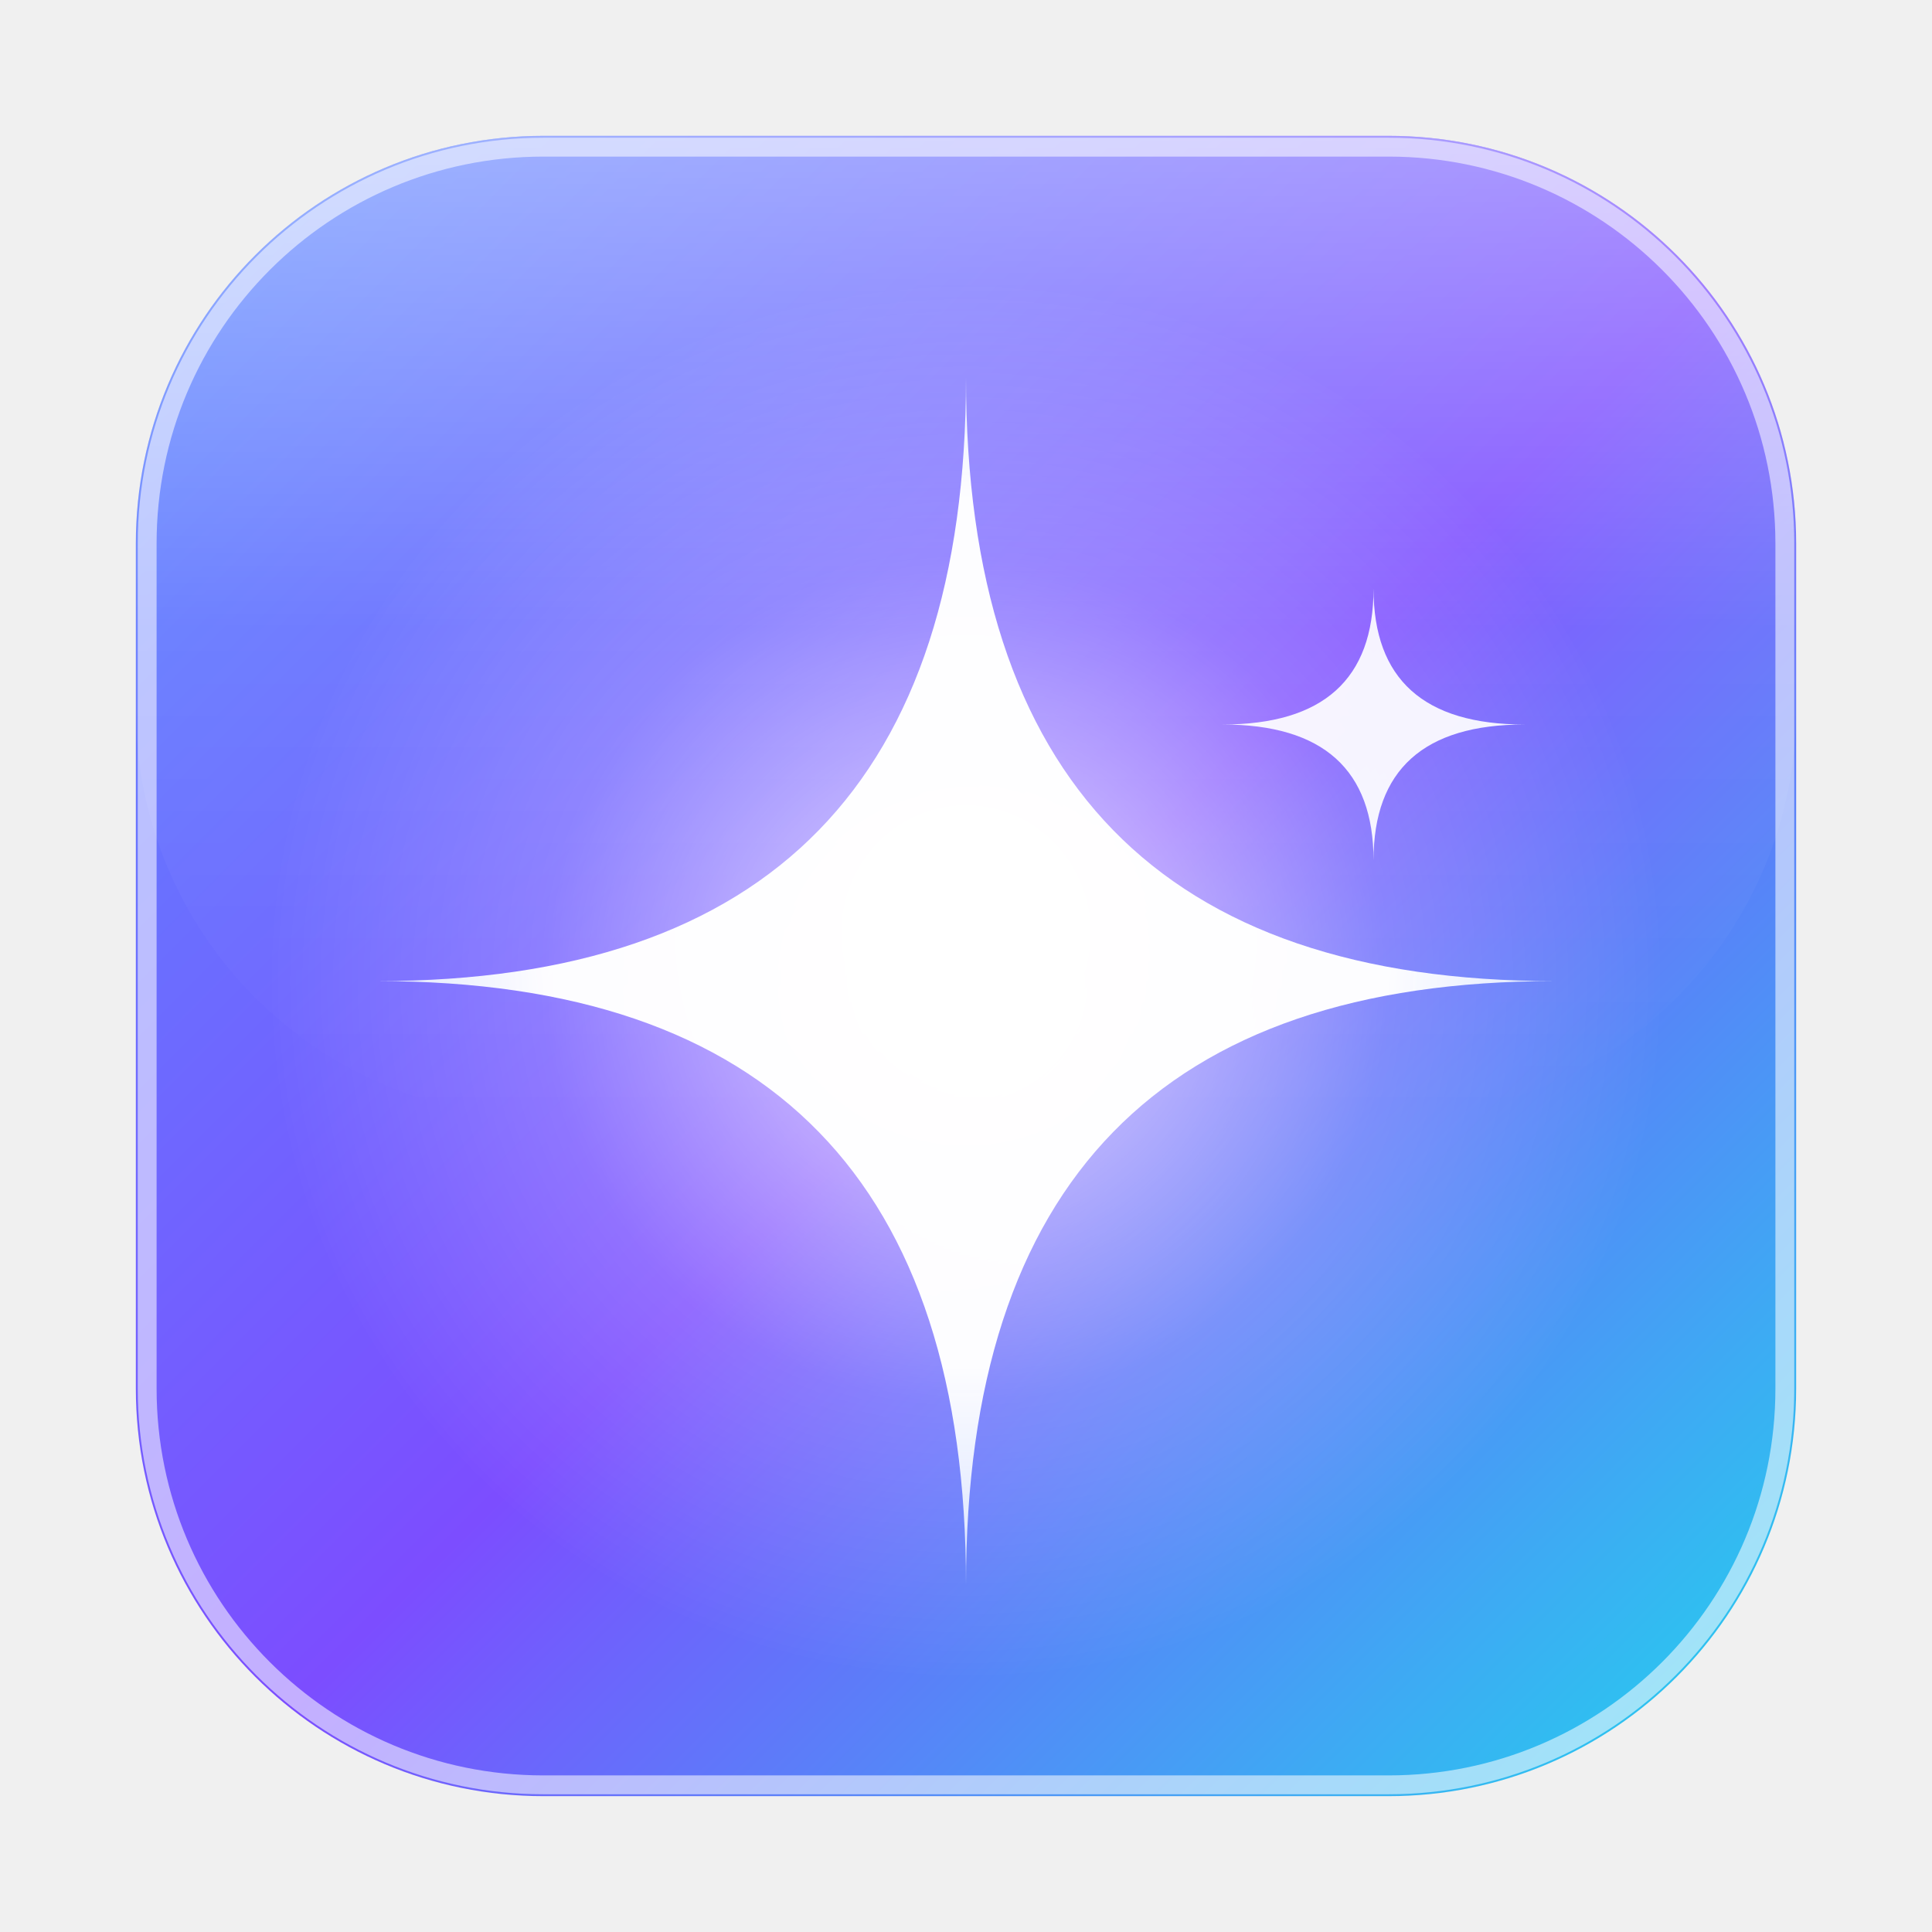
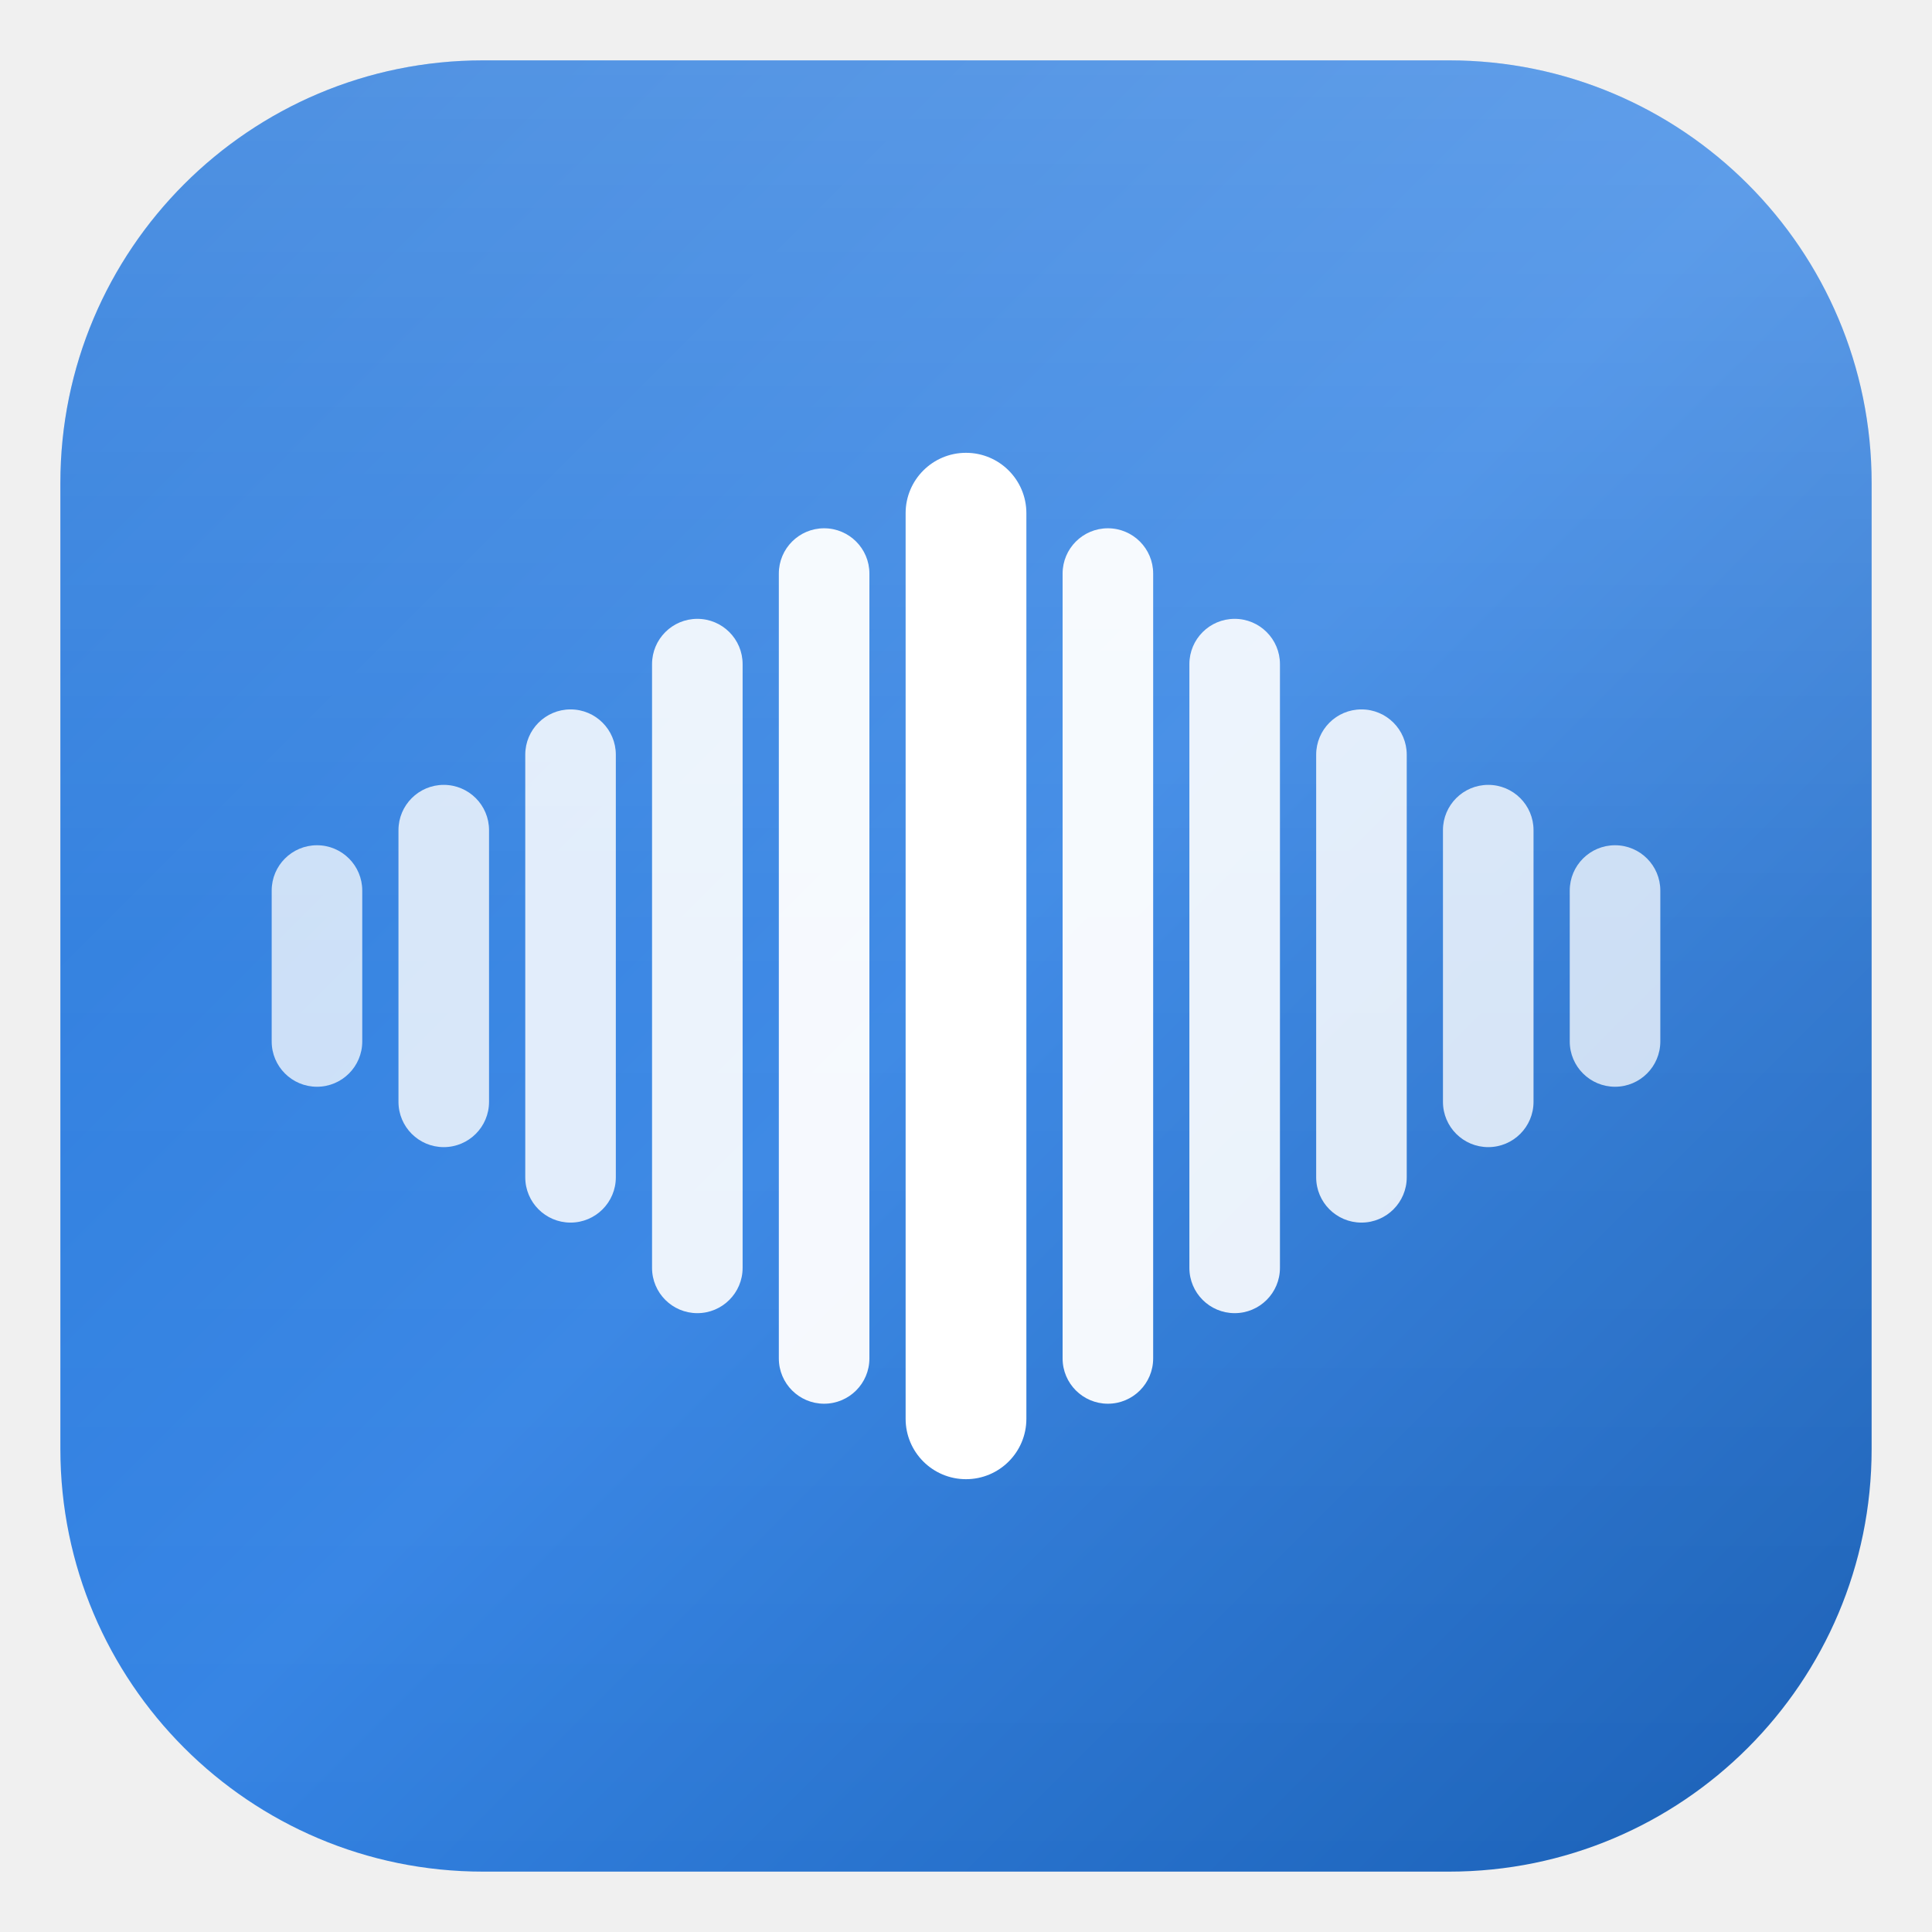
- <svg xmlns="http://www.w3.org/2000/svg" viewBox="0 0 256 256" width="256" height="256" role="img" aria-label="AI Linux Assistant">
+ <svg xmlns="http://www.w3.org/2000/svg" width="128" height="128" viewBox="0 0 128 128" role="img" aria-label="AI Linux Assistant">
  <defs>
    <linearGradient id="card" x1="0" y1="0" x2="1" y2="1">
-       <stop offset="0" stop-color="#5b8cff" />
-       <stop offset="0.52" stop-color="#7c4dff" />
-       <stop offset="1" stop-color="#22d3ee" />
+       <stop offset="0" stop-color="#1c71d8" />
+       <stop offset="0.5" stop-color="#3584e4" />
+       <stop offset="1" stop-color="#1a5fb4" />
    </linearGradient>
    <linearGradient id="sheen" x1="0" y1="0" x2="0" y2="1">
-       <stop offset="0" stop-color="#ffffff" stop-opacity="0.38" />
+       <stop offset="0" stop-color="#ffffff" stop-opacity="0.22" />
      <stop offset="0.5" stop-color="#ffffff" stop-opacity="0.06" />
      <stop offset="1" stop-color="#ffffff" stop-opacity="0" />
    </linearGradient>
-     <radialGradient id="spark" cx="0.5" cy="0.46" r="0.6">
-       <stop offset="0" stop-color="#ffffff" />
-       <stop offset="0.6" stop-color="#ffffff" stop-opacity="0.98" />
-       <stop offset="1" stop-color="#d7e3ff" stop-opacity="0.92" />
-     </radialGradient>
-     <radialGradient id="glow" cx="0.5" cy="0.5" r="0.5">
-       <stop offset="0" stop-color="#ffffff" stop-opacity="0.80" />
-       <stop offset="0.6" stop-color="#ffffff" stop-opacity="0.18" />
-       <stop offset="1" stop-color="#ffffff" stop-opacity="0" />
-     </radialGradient>
  </defs>
-   <rect x="18" y="18" width="220" height="220" rx="54" fill="url(#card)" />
-   <rect x="18" y="18" width="220" height="130" rx="54" fill="url(#sheen)" />
-   <rect x="19.5" y="19.5" width="217" height="217" rx="52.5" fill="none" stroke="#ffffff" stroke-opacity="0.55" stroke-width="2.5" />
-   <circle cx="128" cy="130" r="92" fill="url(#glow)" />
-   <path d="M128 50 Q128 130 206 130 Q128 130 128 210 Q128 130 50 130 Q128 130 128 50 Z" fill="url(#spark)" />
-   <path d="M182 78 Q182 96 202 96 Q182 96 182 114 Q182 96 162 96 Q182 96 182 78 Z" fill="#ffffff" fill-opacity="0.92" />
+   <rect x="4" y="4" width="120" height="120" rx="28" fill="url(#card)" />
+   <rect x="4" y="4" width="120" height="120" rx="28" fill="url(#sheen)" />
+   <g fill="#ffffff">
+     <rect x="18" y="56" width="6" height="16" rx="3" opacity="0.75" />
+     <rect x="26.4" y="52" width="6" height="24" rx="3" opacity="0.80" />
+     <rect x="34.8" y="47" width="6" height="34" rx="3" opacity="0.85" />
+     <rect x="43.2" y="41" width="6" height="46" rx="3" opacity="0.90" />
+     <rect x="51.6" y="35" width="6" height="58" rx="3" opacity="0.95" />
+     <rect x="60" y="30" width="8" height="68" rx="4" opacity="1.0" />
+     <rect x="70.4" y="35" width="6" height="58" rx="3" opacity="0.95" />
+     <rect x="78.8" y="41" width="6" height="46" rx="3" opacity="0.90" />
+     <rect x="87.2" y="47" width="6" height="34" rx="3" opacity="0.85" />
+     <rect x="95.6" y="52" width="6" height="24" rx="3" opacity="0.80" />
+     <rect x="104" y="56" width="6" height="16" rx="3" opacity="0.75" />
+   </g>
</svg>
